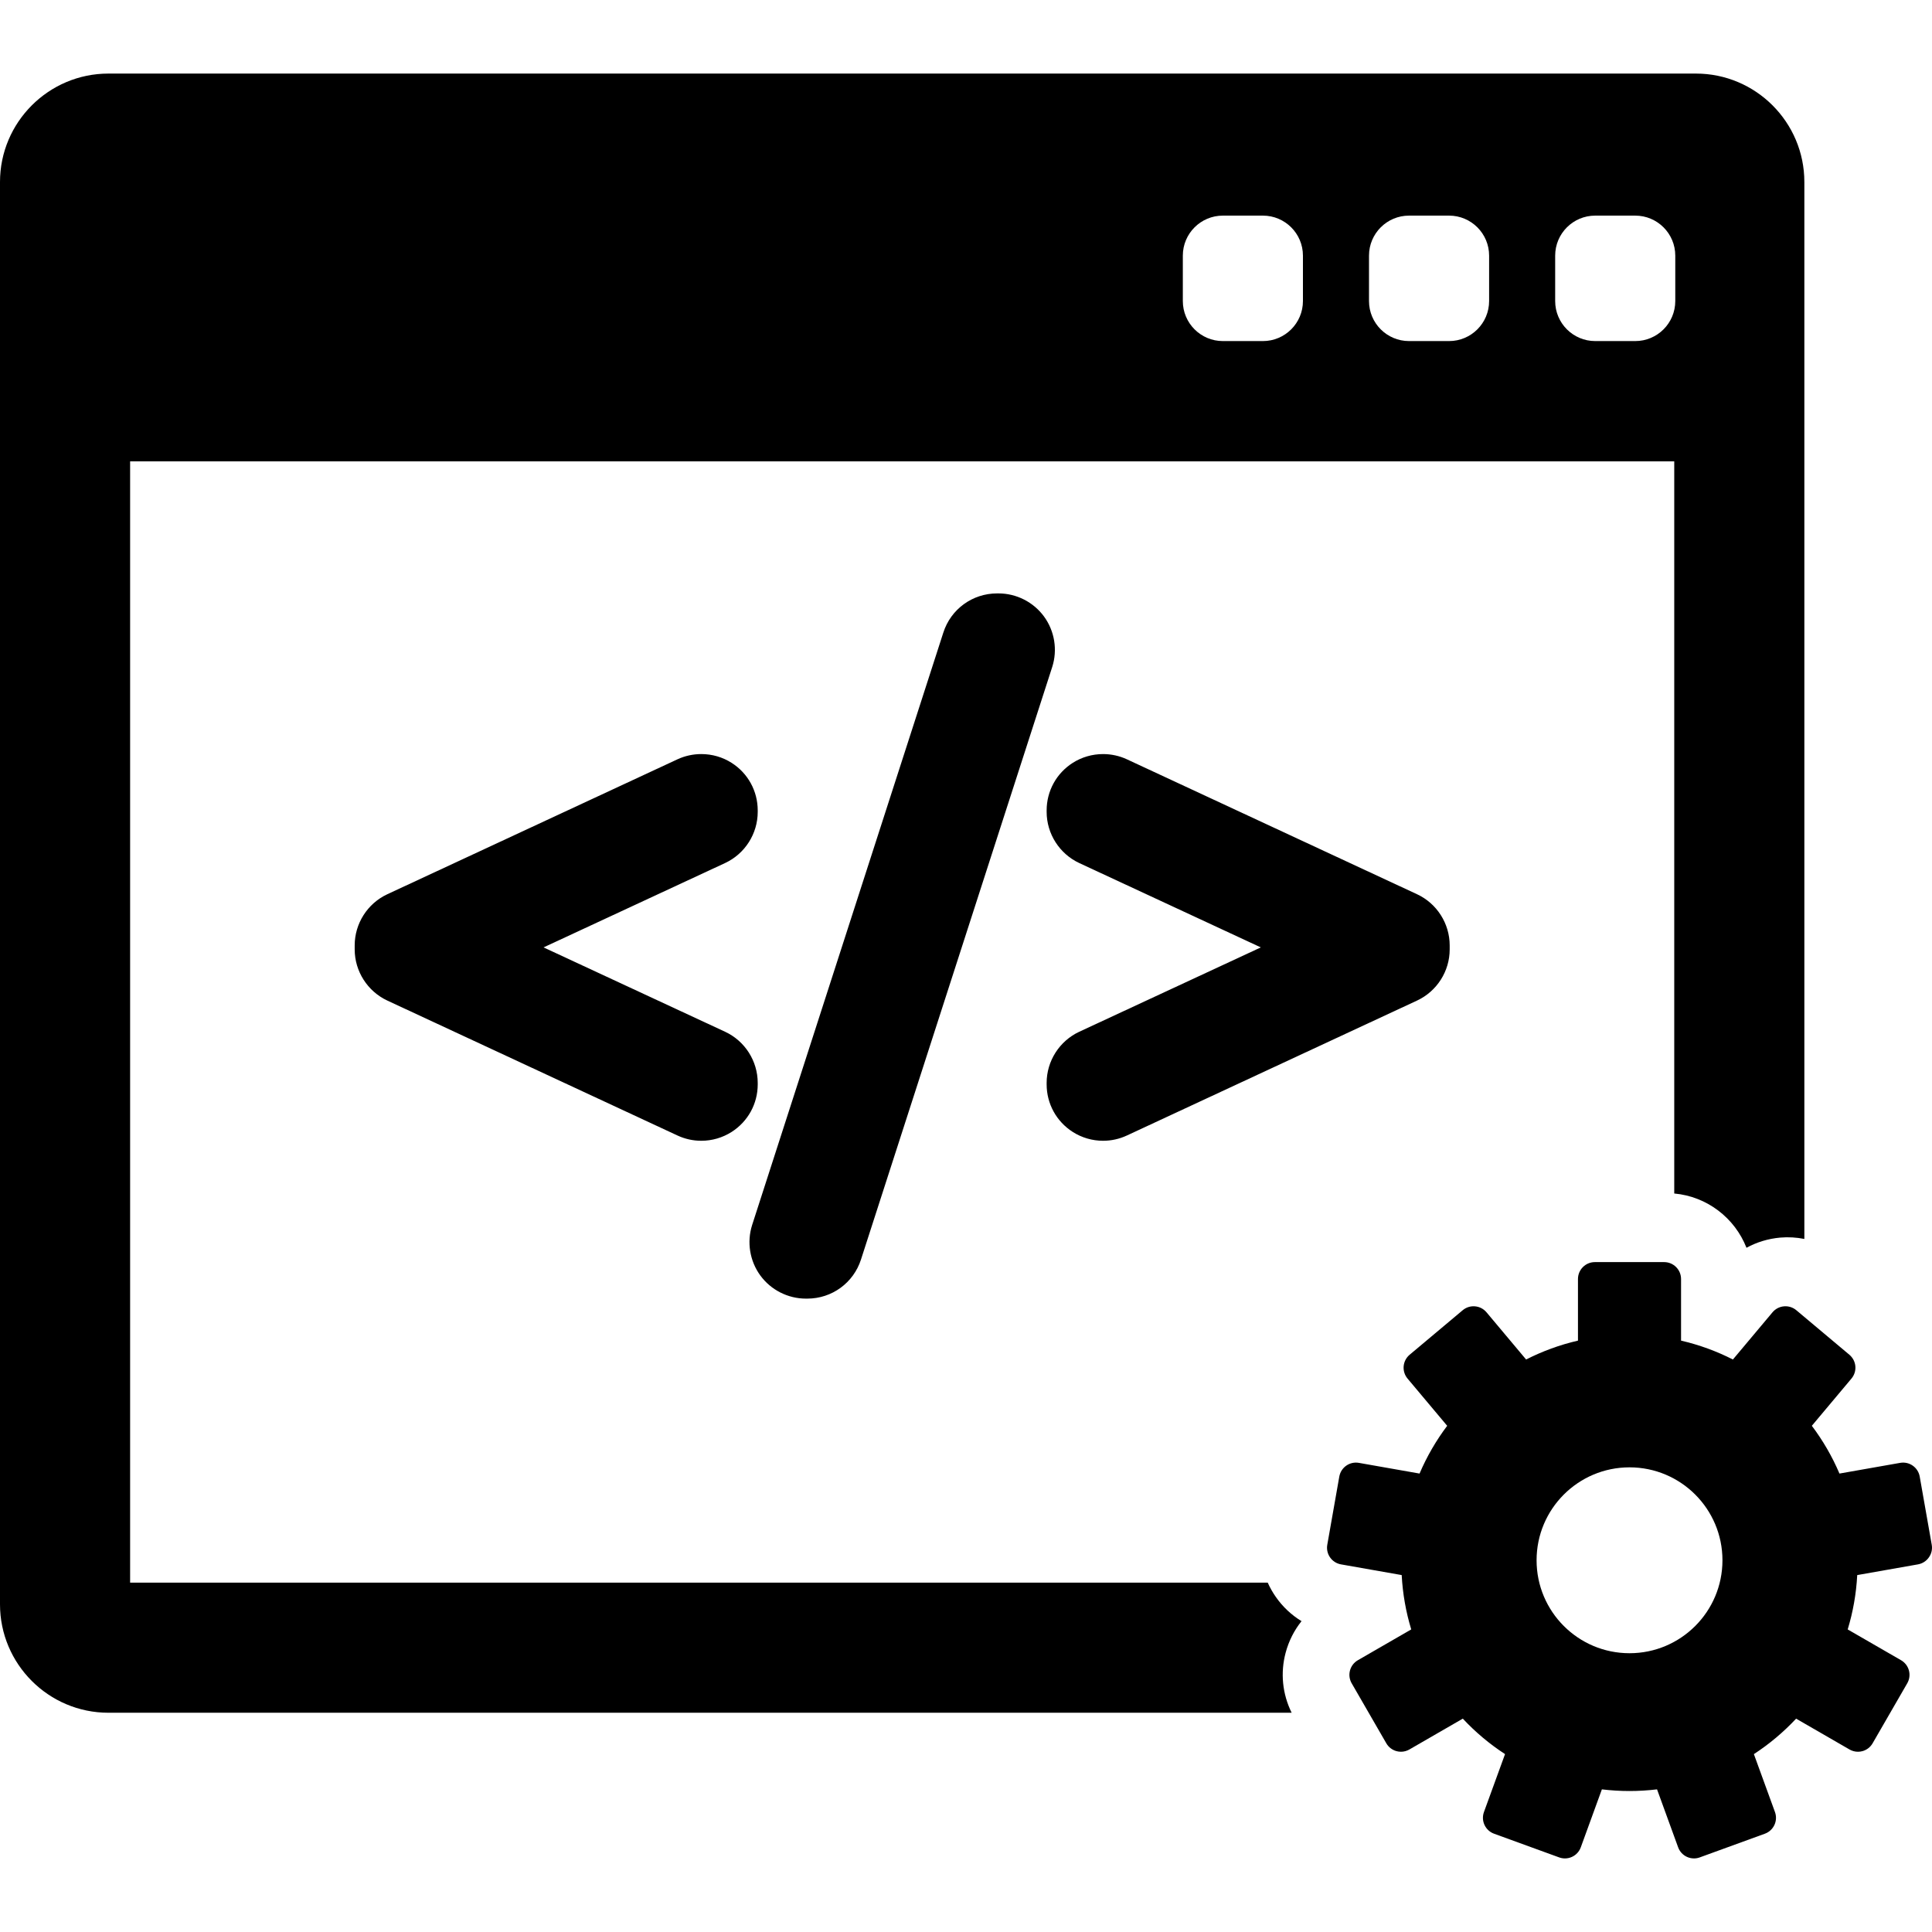
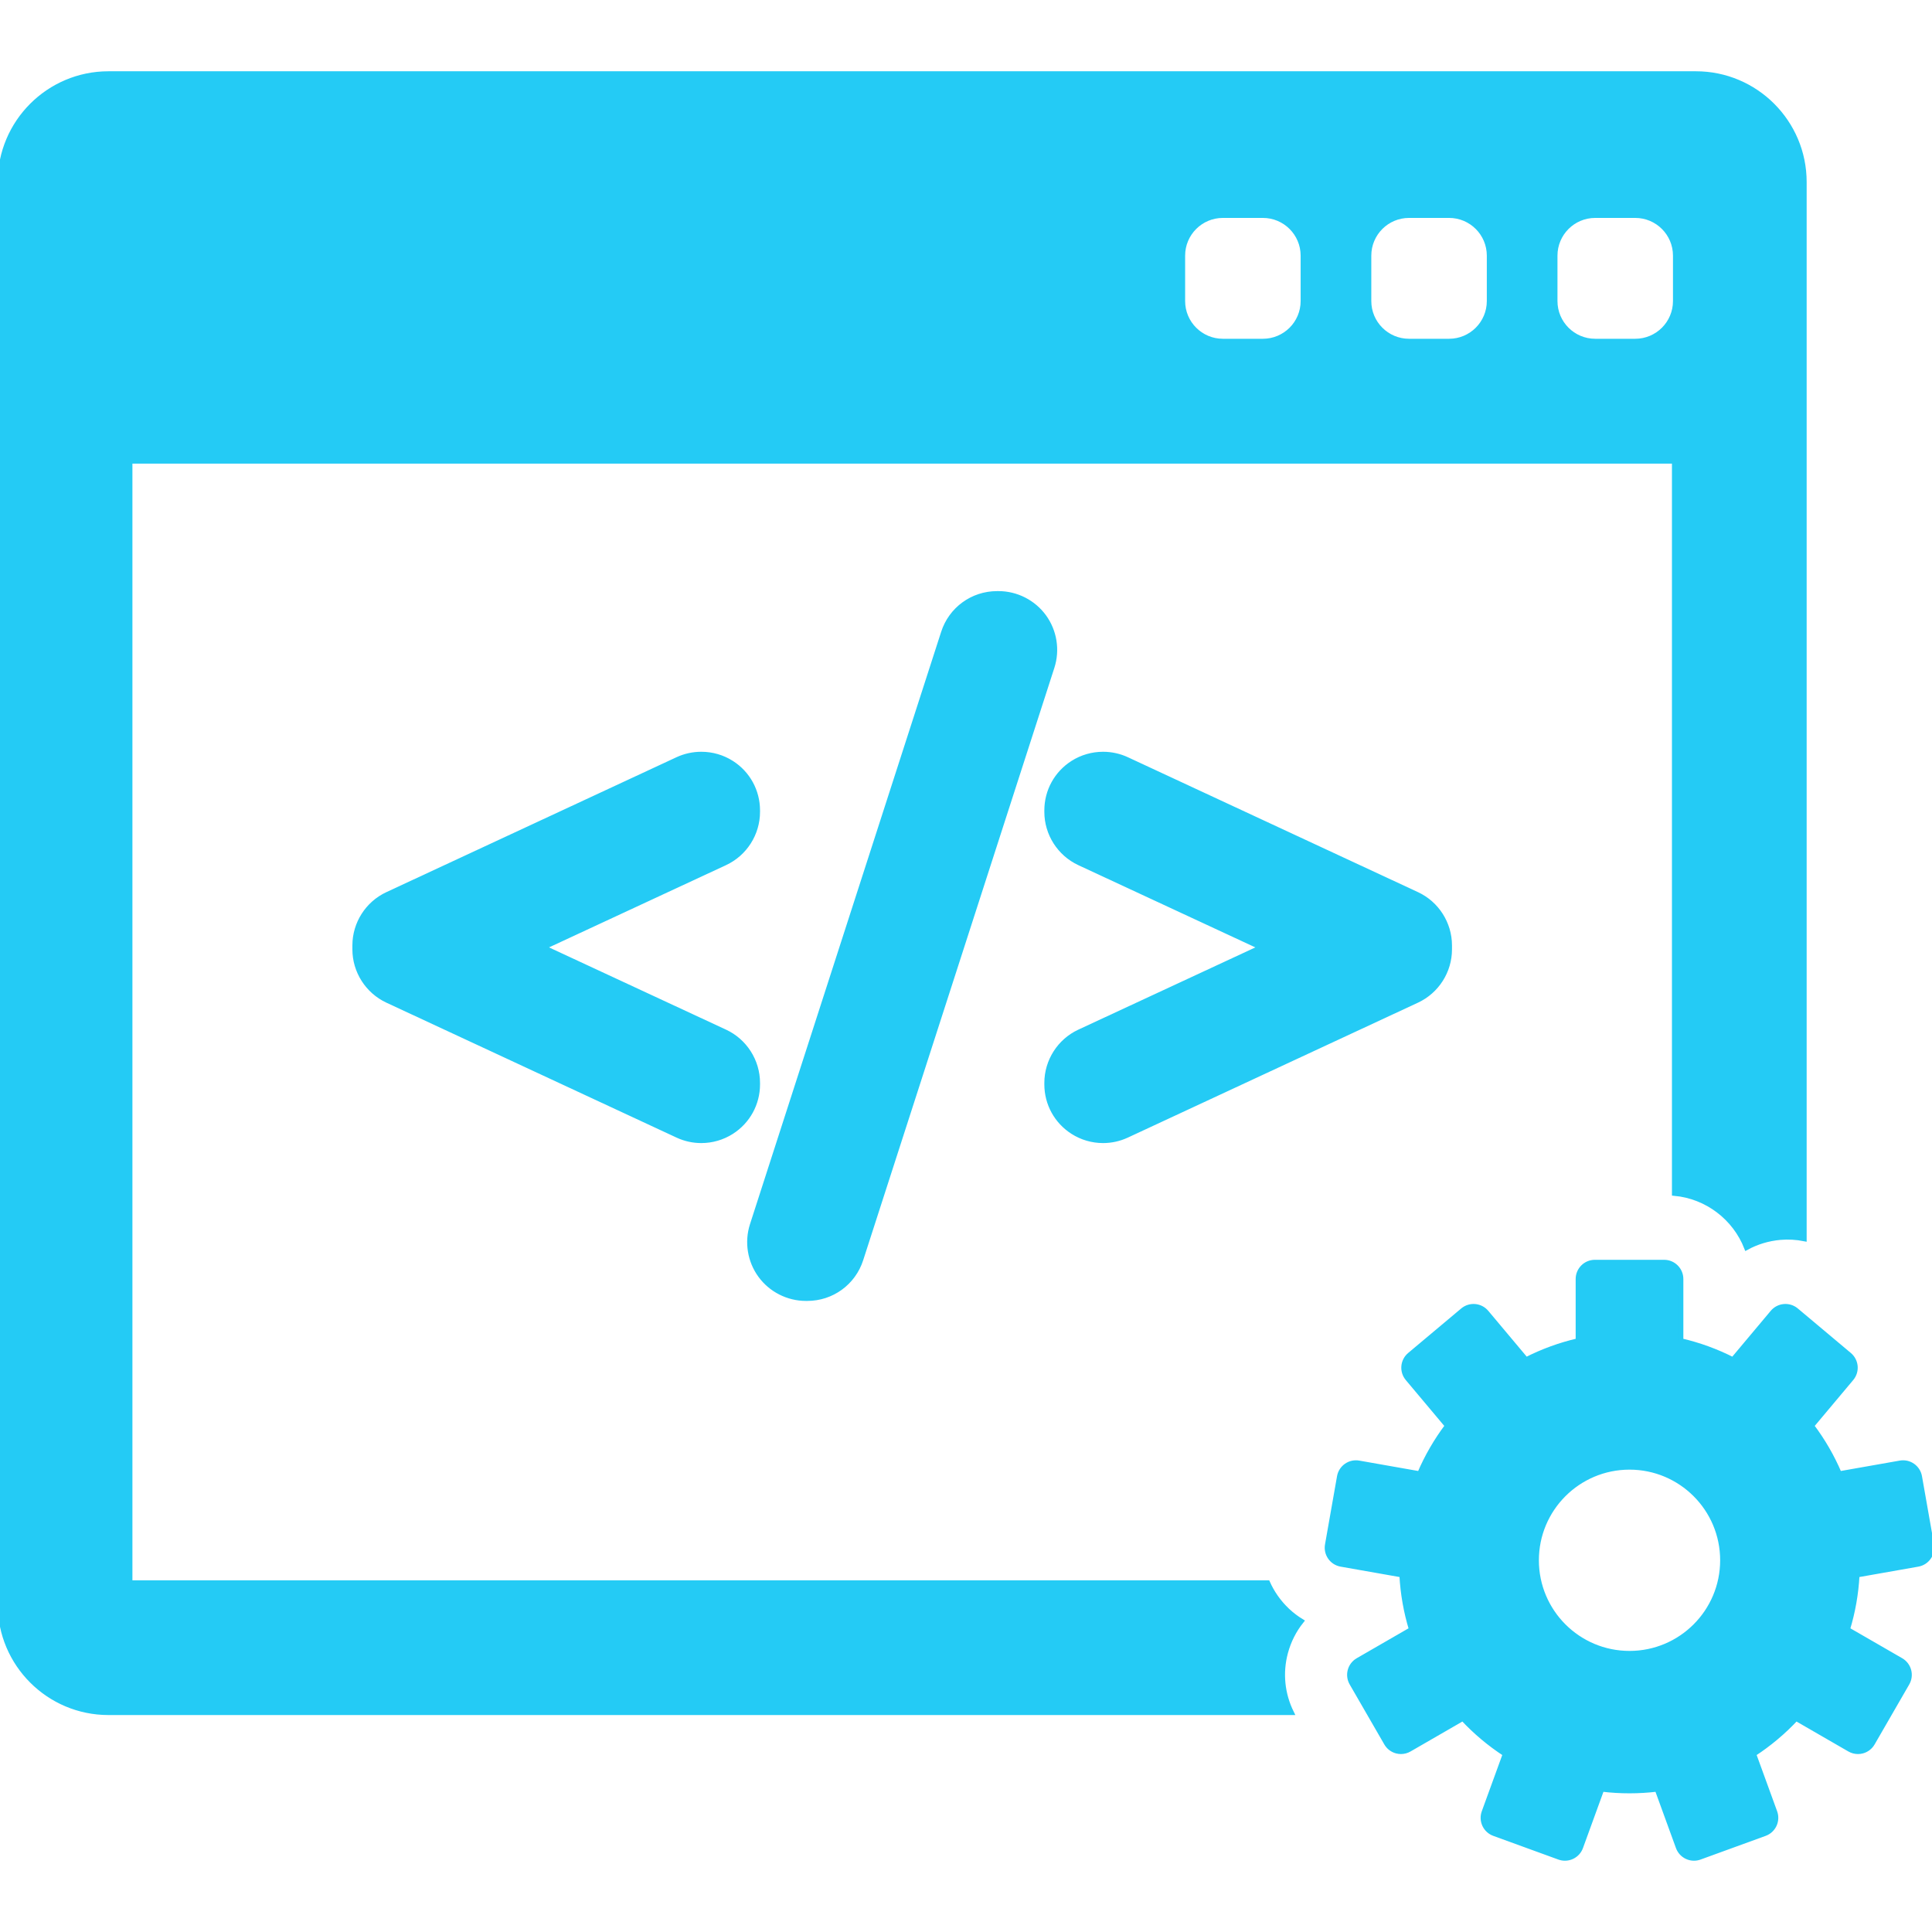
- <svg xmlns="http://www.w3.org/2000/svg" fill="#000000" version="1.1" id="Capa_1" width="800px" height="800px" viewBox="0 0 419.931 419.931" xml:space="preserve">
-   <g>
+ <svg xmlns="http://www.w3.org/2000/svg" fill="#24cbf5" version="1.1" id="Capa_1" width="800px" height="800px" viewBox="0 0 419.931 419.931" xml:space="preserve" stroke="#24cbf5">
+   <g id="SVGRepo_bgCarrier" stroke-width="0" />
+   <g id="SVGRepo_tracerCarrier" stroke-linecap="round" stroke-linejoin="round" />
+   <g id="SVGRepo_iconCarrier">
    <g>
      <g>
-         <path d="M282.895,352.367c-2.176-1.324-4.072-3.099-5.579-5.25c-0.696-0.992-1.284-2.041-1.771-3.125H28.282V100.276h335.624     v159.138c7.165,0.647,13.177,5.353,15.701,11.797c2.235-1.225,4.726-1.982,7.344-2.213c1.771-0.154,3.53-0.044,5.236,0.293     V39.561c0-12.996-10.571-23.569-23.566-23.569H23.568C10.573,15.992,0,26.565,0,39.561v309.146     c0,12.996,10.573,23.568,23.568,23.568h257.179c-2.007-4.064-2.483-8.652-1.302-13.066     C280.126,356.67,281.304,354.354,282.895,352.367z M338.025,55.569c0-4.806,3.896-8.703,8.702-8.703h8.702     c4.807,0,8.702,3.896,8.702,8.703v9.863c0,4.806-3.896,8.702-8.702,8.702h-8.702c-4.807,0-8.702-3.896-8.702-8.702V55.569z      M297.56,55.569c0-4.806,3.896-8.703,8.702-8.703h8.703c4.807,0,8.702,3.896,8.702,8.703v9.863c0,4.806-3.896,8.702-8.702,8.702     h-8.703c-4.806,0-8.702-3.896-8.702-8.702V55.569z M257.094,55.569c0-4.806,3.897-8.703,8.702-8.703h8.702     c4.807,0,8.703,3.896,8.703,8.703v9.863c0,4.806-3.896,8.702-8.703,8.702h-8.702c-4.805,0-8.702-3.896-8.702-8.702V55.569z" />
-         <path d="M419.875,335.77l-2.615-14.83c-0.353-1.997-2.256-3.331-4.255-2.979l-13.188,2.324c-1.583-3.715-3.605-7.195-6.005-10.38     l8.614-10.268c0.626-0.744,0.931-1.709,0.847-2.68c-0.086-0.971-0.554-1.867-1.3-2.494l-11.534-9.68     c-0.746-0.626-1.713-0.93-2.683-0.845c-0.971,0.085-1.867,0.552-2.493,1.298l-8.606,10.26c-3.533-1.8-7.312-3.188-11.271-4.104     v-13.392c0-2.028-1.645-3.674-3.673-3.674h-15.06c-2.027,0-3.673,1.646-3.673,3.674v13.392     c-3.961,0.915-7.736,2.304-11.271,4.104l-8.608-10.259c-1.304-1.554-3.62-1.756-5.175-0.453l-11.535,9.679     c-0.746,0.627-1.213,1.523-1.299,2.494c-0.084,0.971,0.22,1.937,0.846,2.683l8.615,10.266c-2.396,3.184-4.422,6.666-6.005,10.38     l-13.188-2.325c-1.994-0.351-3.901,0.982-4.255,2.979l-2.614,14.83c-0.169,0.959,0.05,1.945,0.607,2.744     c0.561,0.799,1.41,1.342,2.37,1.511l13.198,2.326c0.215,4.089,0.927,8.045,2.073,11.812l-11.6,6.695     c-0.844,0.485-1.459,1.289-1.712,2.229c-0.252,0.941-0.119,1.943,0.367,2.787l7.529,13.041c0.485,0.844,1.289,1.459,2.229,1.711     c0.313,0.084,0.632,0.125,0.951,0.125c0.639,0,1.272-0.166,1.836-0.492l11.609-6.703c2.73,2.925,5.812,5.517,9.18,7.709     l-4.584,12.593c-0.332,0.916-0.289,1.926,0.123,2.809s1.157,1.566,2.072,1.898l14.148,5.149c0.406,0.148,0.832,0.224,1.257,0.224     c0.53,0,1.063-0.115,1.554-0.345c0.883-0.411,1.564-1.157,1.897-2.073l4.583-12.593c1.965,0.238,3.965,0.361,5.994,0.361     s4.029-0.125,5.994-0.361l4.584,12.593c0.332,0.916,1.016,1.662,1.897,2.073c0.49,0.229,1.021,0.345,1.554,0.345     c0.424,0,0.85-0.074,1.256-0.224l14.15-5.149c0.913-0.332,1.659-1.017,2.07-1.898c0.412-0.883,0.456-1.893,0.123-2.809     l-4.584-12.591c3.365-2.192,6.447-4.786,9.18-7.709l11.609,6.703c0.563,0.324,1.197,0.492,1.836,0.492     c0.318,0,0.64-0.043,0.951-0.125c0.941-0.252,1.743-0.869,2.229-1.711l7.529-13.043c0.486-0.842,0.619-1.846,0.367-2.787     c-0.253-0.938-0.868-1.742-1.712-2.229l-11.598-6.693c1.146-3.768,1.856-7.724,2.071-11.812l13.198-2.327     c0.96-0.169,1.812-0.712,2.37-1.511C419.825,337.715,420.044,336.729,419.875,335.77z M354.184,359.336     c-11.155,0-20.2-9.045-20.2-20.201s9.046-20.2,20.2-20.2c11.156,0,20.201,9.044,20.201,20.2S365.34,359.336,354.184,359.336z" />
        <g>
-           <path d="M164.695,235.373c0-4.752-2.785-9.117-7.096-11.119l-39.455-18.332l39.456-18.334c4.31-2.004,7.095-6.368,7.095-11.118      v-0.319c0-4.21-2.119-8.075-5.665-10.334c-1.962-1.253-4.247-1.916-6.606-1.916c-1.778,0-3.563,0.391-5.16,1.133l-63.078,29.333      c-4.309,2.004-7.092,6.368-7.092,11.117v0.877c0,4.743,2.782,9.104,7.093,11.118l63.084,29.336      c1.631,0.755,3.368,1.138,5.162,1.138c2.338,0,4.616-0.664,6.597-1.924c3.548-2.268,5.666-6.13,5.666-10.335L164.695,235.373      L164.695,235.373z" />
-           <path d="M226.932,134.012c-2.301-3.15-6.002-5.03-9.901-5.03h-0.314c-5.354,0-10.048,3.425-11.679,8.516L163.478,266.27      c-1.183,3.718-0.517,7.813,1.781,10.962c2.301,3.148,6.002,5.029,9.901,5.029h0.315c5.352,0,10.043-3.426,11.672-8.516      l41.555-128.762C229.896,141.268,229.234,137.167,226.932,134.012z" />
-           <path d="M308.001,194.366l-63.079-29.333c-1.592-0.74-3.374-1.131-5.152-1.131c-2.358,0-4.644,0.661-6.605,1.912      c-3.552,2.263-5.671,6.127-5.671,10.337v0.319c0,4.746,2.783,9.111,7.097,11.123l39.454,18.33l-39.455,18.331      c-4.311,2.002-7.096,6.367-7.096,11.119v0.321c0,4.205,2.119,8.066,5.669,10.336c1.974,1.258,4.254,1.923,6.595,1.923      c1.792,0,3.527-0.383,5.169-1.141l63.082-29.336c4.307-2.009,7.088-6.371,7.088-11.114v-0.877      C315.094,200.735,312.311,196.371,308.001,194.366z" />
+           <path d="M282.895,352.367c-2.176-1.324-4.072-3.099-5.579-5.25c-0.696-0.992-1.284-2.041-1.771-3.125H28.282V100.276h335.624 v159.138c7.165,0.647,13.177,5.353,15.701,11.797c2.235-1.225,4.726-1.982,7.344-2.213c1.771-0.154,3.53-0.044,5.236,0.293 V39.561c0-12.996-10.571-23.569-23.566-23.569H23.568C10.573,15.992,0,26.565,0,39.561v309.146 c0,12.996,10.573,23.568,23.568,23.568h257.179c-2.007-4.064-2.483-8.652-1.302-13.066 C280.126,356.67,281.304,354.354,282.895,352.367z M338.025,55.569c0-4.806,3.896-8.703,8.702-8.703h8.702 c4.807,0,8.702,3.896,8.702,8.703v9.863c0,4.806-3.896,8.702-8.702,8.702h-8.702c-4.807,0-8.702-3.896-8.702-8.702V55.569z M297.56,55.569c0-4.806,3.896-8.703,8.702-8.703h8.703c4.807,0,8.702,3.896,8.702,8.703v9.863c0,4.806-3.896,8.702-8.702,8.702 h-8.703c-4.806,0-8.702-3.896-8.702-8.702V55.569z M257.094,55.569c0-4.806,3.897-8.703,8.702-8.703h8.702 c4.807,0,8.703,3.896,8.703,8.703v9.863c0,4.806-3.896,8.702-8.703,8.702h-8.702c-4.805,0-8.702-3.896-8.702-8.702V55.569z" />
+           <path d="M419.875,335.77l-2.615-14.83c-0.353-1.997-2.256-3.331-4.255-2.979l-13.188,2.324c-1.583-3.715-3.605-7.195-6.005-10.38 l8.614-10.268c0.626-0.744,0.931-1.709,0.847-2.68c-0.086-0.971-0.554-1.867-1.3-2.494l-11.534-9.68 c-0.746-0.626-1.713-0.93-2.683-0.845c-0.971,0.085-1.867,0.552-2.493,1.298l-8.606,10.26c-3.533-1.8-7.312-3.188-11.271-4.104 v-13.392c0-2.028-1.645-3.674-3.673-3.674h-15.06c-2.027,0-3.673,1.646-3.673,3.674v13.392 c-3.961,0.915-7.736,2.304-11.271,4.104l-8.608-10.259c-1.304-1.554-3.62-1.756-5.175-0.453l-11.535,9.679 c-0.746,0.627-1.213,1.523-1.299,2.494c-0.084,0.971,0.22,1.937,0.846,2.683l8.615,10.266c-2.396,3.184-4.422,6.666-6.005,10.38 l-13.188-2.325c-1.994-0.351-3.901,0.982-4.255,2.979l-2.614,14.83c-0.169,0.959,0.05,1.945,0.607,2.744 c0.561,0.799,1.41,1.342,2.37,1.511l13.198,2.326c0.215,4.089,0.927,8.045,2.073,11.812l-11.6,6.695 c-0.844,0.485-1.459,1.289-1.712,2.229c-0.252,0.941-0.119,1.943,0.367,2.787l7.529,13.041c0.485,0.844,1.289,1.459,2.229,1.711 c0.313,0.084,0.632,0.125,0.951,0.125c0.639,0,1.272-0.166,1.836-0.492l11.609-6.703c2.73,2.925,5.812,5.517,9.18,7.709 l-4.584,12.593c-0.332,0.916-0.289,1.926,0.123,2.809s1.157,1.566,2.072,1.898l14.148,5.149c0.406,0.148,0.832,0.224,1.257,0.224 c0.53,0,1.063-0.115,1.554-0.345c0.883-0.411,1.564-1.157,1.897-2.073l4.583-12.593c1.965,0.238,3.965,0.361,5.994,0.361 s4.029-0.125,5.994-0.361l4.584,12.593c0.332,0.916,1.016,1.662,1.897,2.073c0.49,0.229,1.021,0.345,1.554,0.345 c0.424,0,0.85-0.074,1.256-0.224l14.15-5.149c0.913-0.332,1.659-1.017,2.07-1.898c0.412-0.883,0.456-1.893,0.123-2.809 l-4.584-12.591c3.365-2.192,6.447-4.786,9.18-7.709l11.609,6.703c0.563,0.324,1.197,0.492,1.836,0.492 c0.318,0,0.64-0.043,0.951-0.125c0.941-0.252,1.743-0.869,2.229-1.711l7.529-13.043c0.486-0.842,0.619-1.846,0.367-2.787 c-0.253-0.938-0.868-1.742-1.712-2.229l-11.598-6.693c1.146-3.768,1.856-7.724,2.071-11.812l13.198-2.327 c0.96-0.169,1.812-0.712,2.37-1.511C419.825,337.715,420.044,336.729,419.875,335.77z M354.184,359.336 c-11.155,0-20.2-9.045-20.2-20.201s9.046-20.2,20.2-20.2c11.156,0,20.201,9.044,20.201,20.2S365.34,359.336,354.184,359.336z" />
+           <g>
+             <path d="M164.695,235.373c0-4.752-2.785-9.117-7.096-11.119l-39.455-18.332l39.456-18.334c4.31-2.004,7.095-6.368,7.095-11.118 v-0.319c0-4.21-2.119-8.075-5.665-10.334c-1.962-1.253-4.247-1.916-6.606-1.916c-1.778,0-3.563,0.391-5.16,1.133l-63.078,29.333 c-4.309,2.004-7.092,6.368-7.092,11.117v0.877c0,4.743,2.782,9.104,7.093,11.118l63.084,29.336 c1.631,0.755,3.368,1.138,5.162,1.138c2.338,0,4.616-0.664,6.597-1.924c3.548-2.268,5.666-6.13,5.666-10.335L164.695,235.373 L164.695,235.373z" />
+             <path d="M226.932,134.012c-2.301-3.15-6.002-5.03-9.901-5.03h-0.314c-5.354,0-10.048,3.425-11.679,8.516L163.478,266.27 c-1.183,3.718-0.517,7.813,1.781,10.962c2.301,3.148,6.002,5.029,9.901,5.029h0.315c5.352,0,10.043-3.426,11.672-8.516 l41.555-128.762C229.896,141.268,229.234,137.167,226.932,134.012z" />
+             <path d="M308.001,194.366l-63.079-29.333c-1.592-0.74-3.374-1.131-5.152-1.131c-2.358,0-4.644,0.661-6.605,1.912 c-3.552,2.263-5.671,6.127-5.671,10.337v0.319c0,4.746,2.783,9.111,7.097,11.123l39.454,18.33l-39.455,18.331 c-4.311,2.002-7.096,6.367-7.096,11.119v0.321c0,4.205,2.119,8.066,5.669,10.336c1.974,1.258,4.254,1.923,6.595,1.923 c1.792,0,3.527-0.383,5.169-1.141l63.082-29.336c4.307-2.009,7.088-6.371,7.088-11.114v-0.877 C315.094,200.735,312.311,196.371,308.001,194.366z" />
+           </g>
        </g>
      </g>
    </g>
  </g>
</svg>
